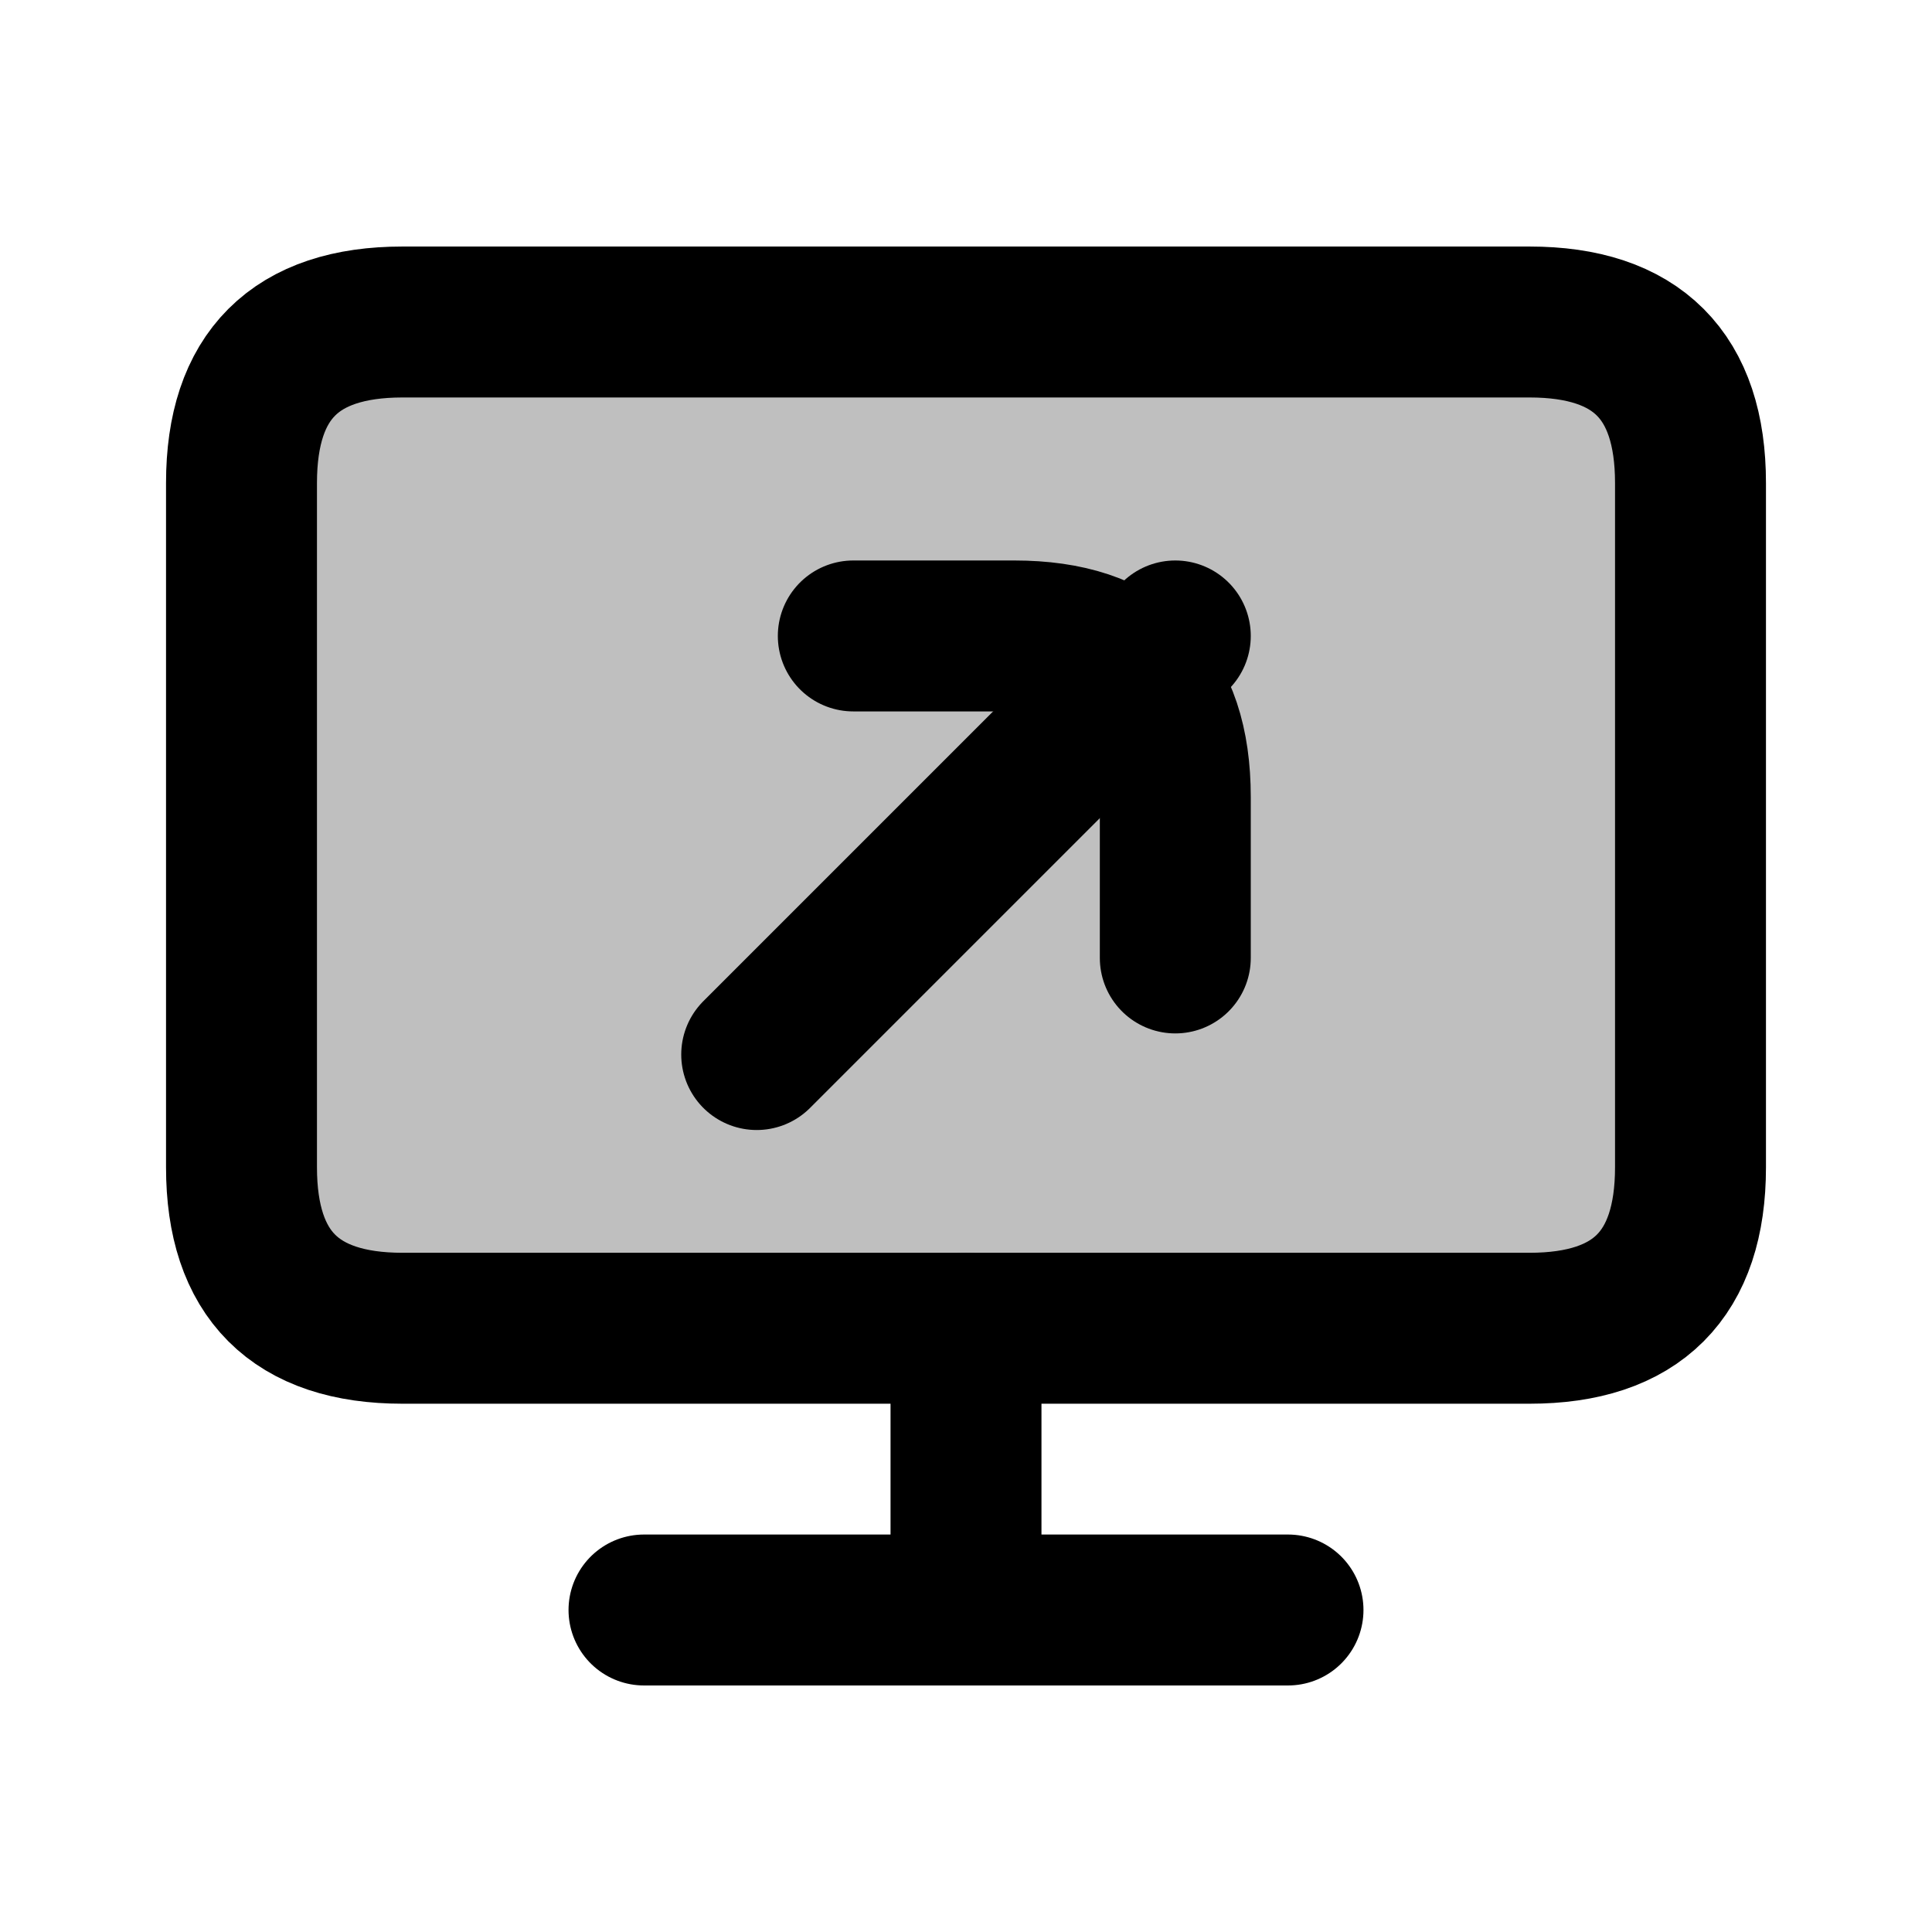
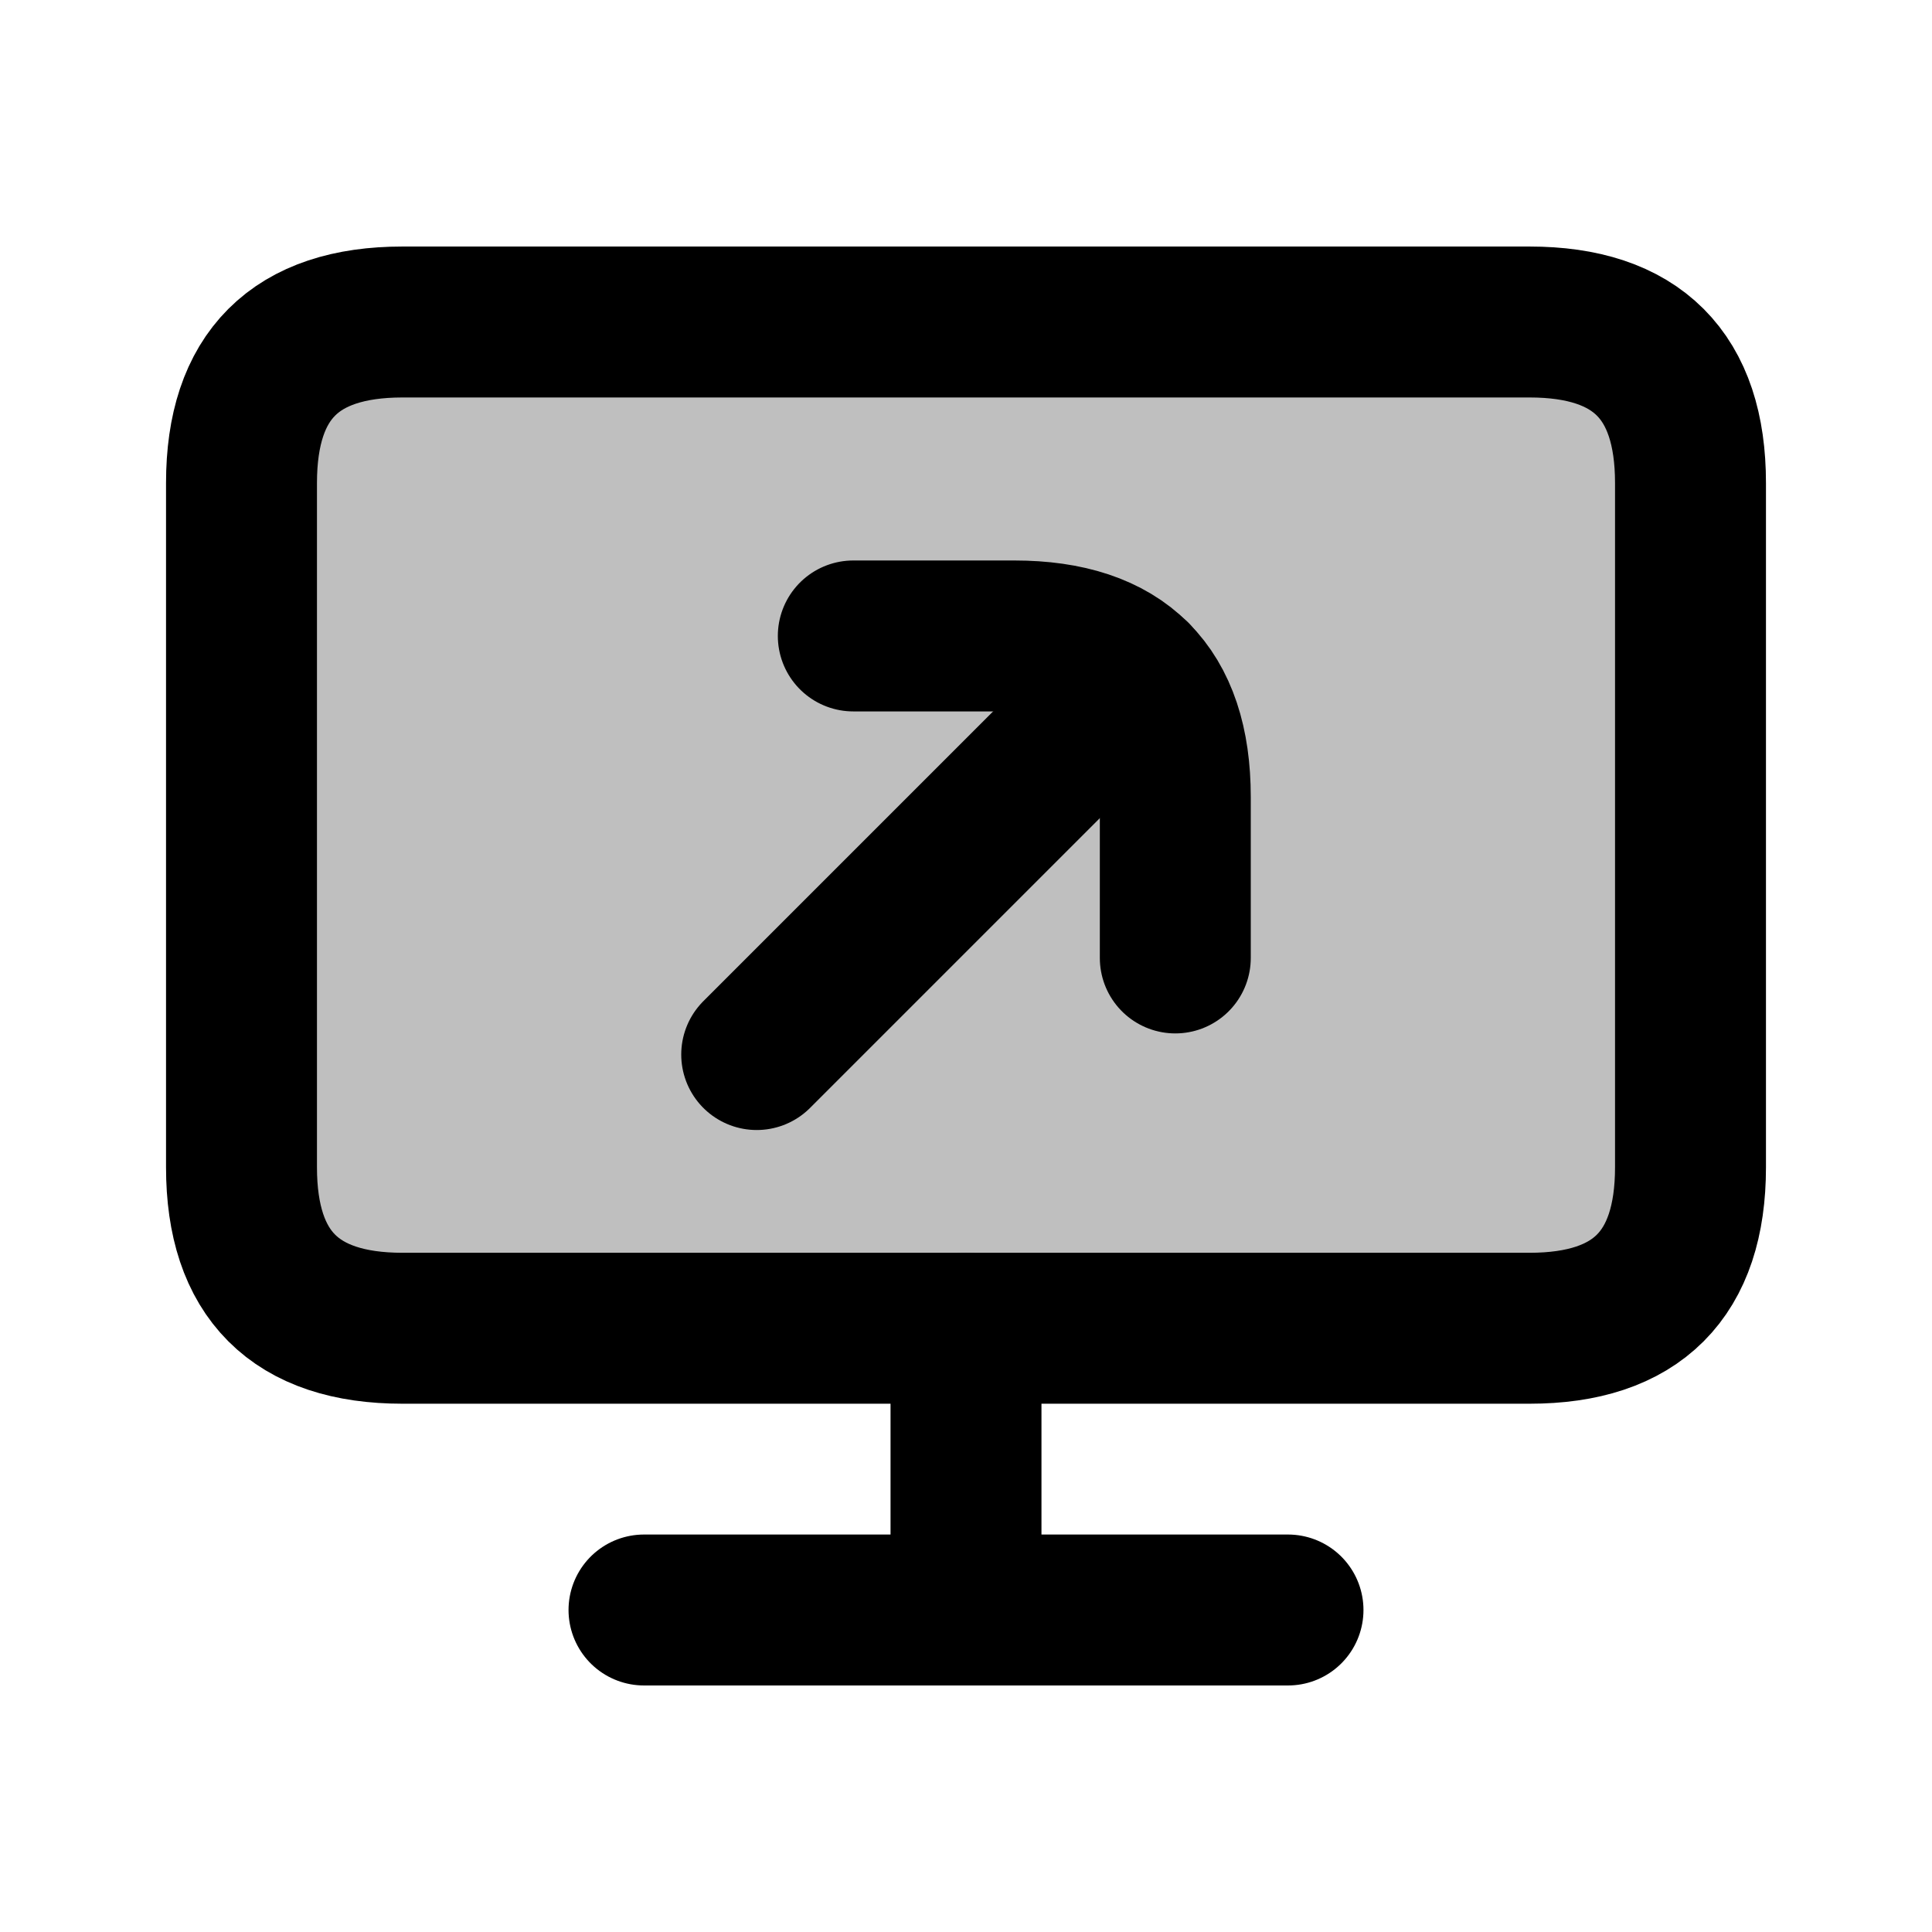
<svg xmlns="http://www.w3.org/2000/svg" viewBox="0 0 24 24" width="16" height="16">
  <path class="secondary" fill-rule="evenodd" fill="currentColor" fill-opacity="0.25" d="M3 6 Q3 4 5 4 L19 4 Q21 4 21 6 L21 14.5 Q21 16.5 19 16.5 L5 16.5 Q3 16.5 3 14.5 Z" />
  <g class="primary" fill="none" stroke="currentColor" stroke-width="1.875" stroke-linecap="round" stroke-linejoin="round">
    <path d="M3 6 Q3 4 5 4 L19 4 Q21 4 21 6 L21 14.5 Q21 16.5 19 16.5 L5 16.5 Q3 16.5 3 14.5 Z" />
-     <path d="M12 16.5 L 12 20 M8 20 L 16 20" />
-     <path d="M9.4 13.1 L 14.6 7.9" />
+     <path d="M12 16.5 L12 20 M8 20 L16 20" />
+     <path d="M9.4 13.1 L14.1 8.4" />
    <path d="M10.6 7.9 L12.6 7.9 Q14.6 7.9 14.6 9.9 L14.6 11.9" />
  </g>
</svg>
